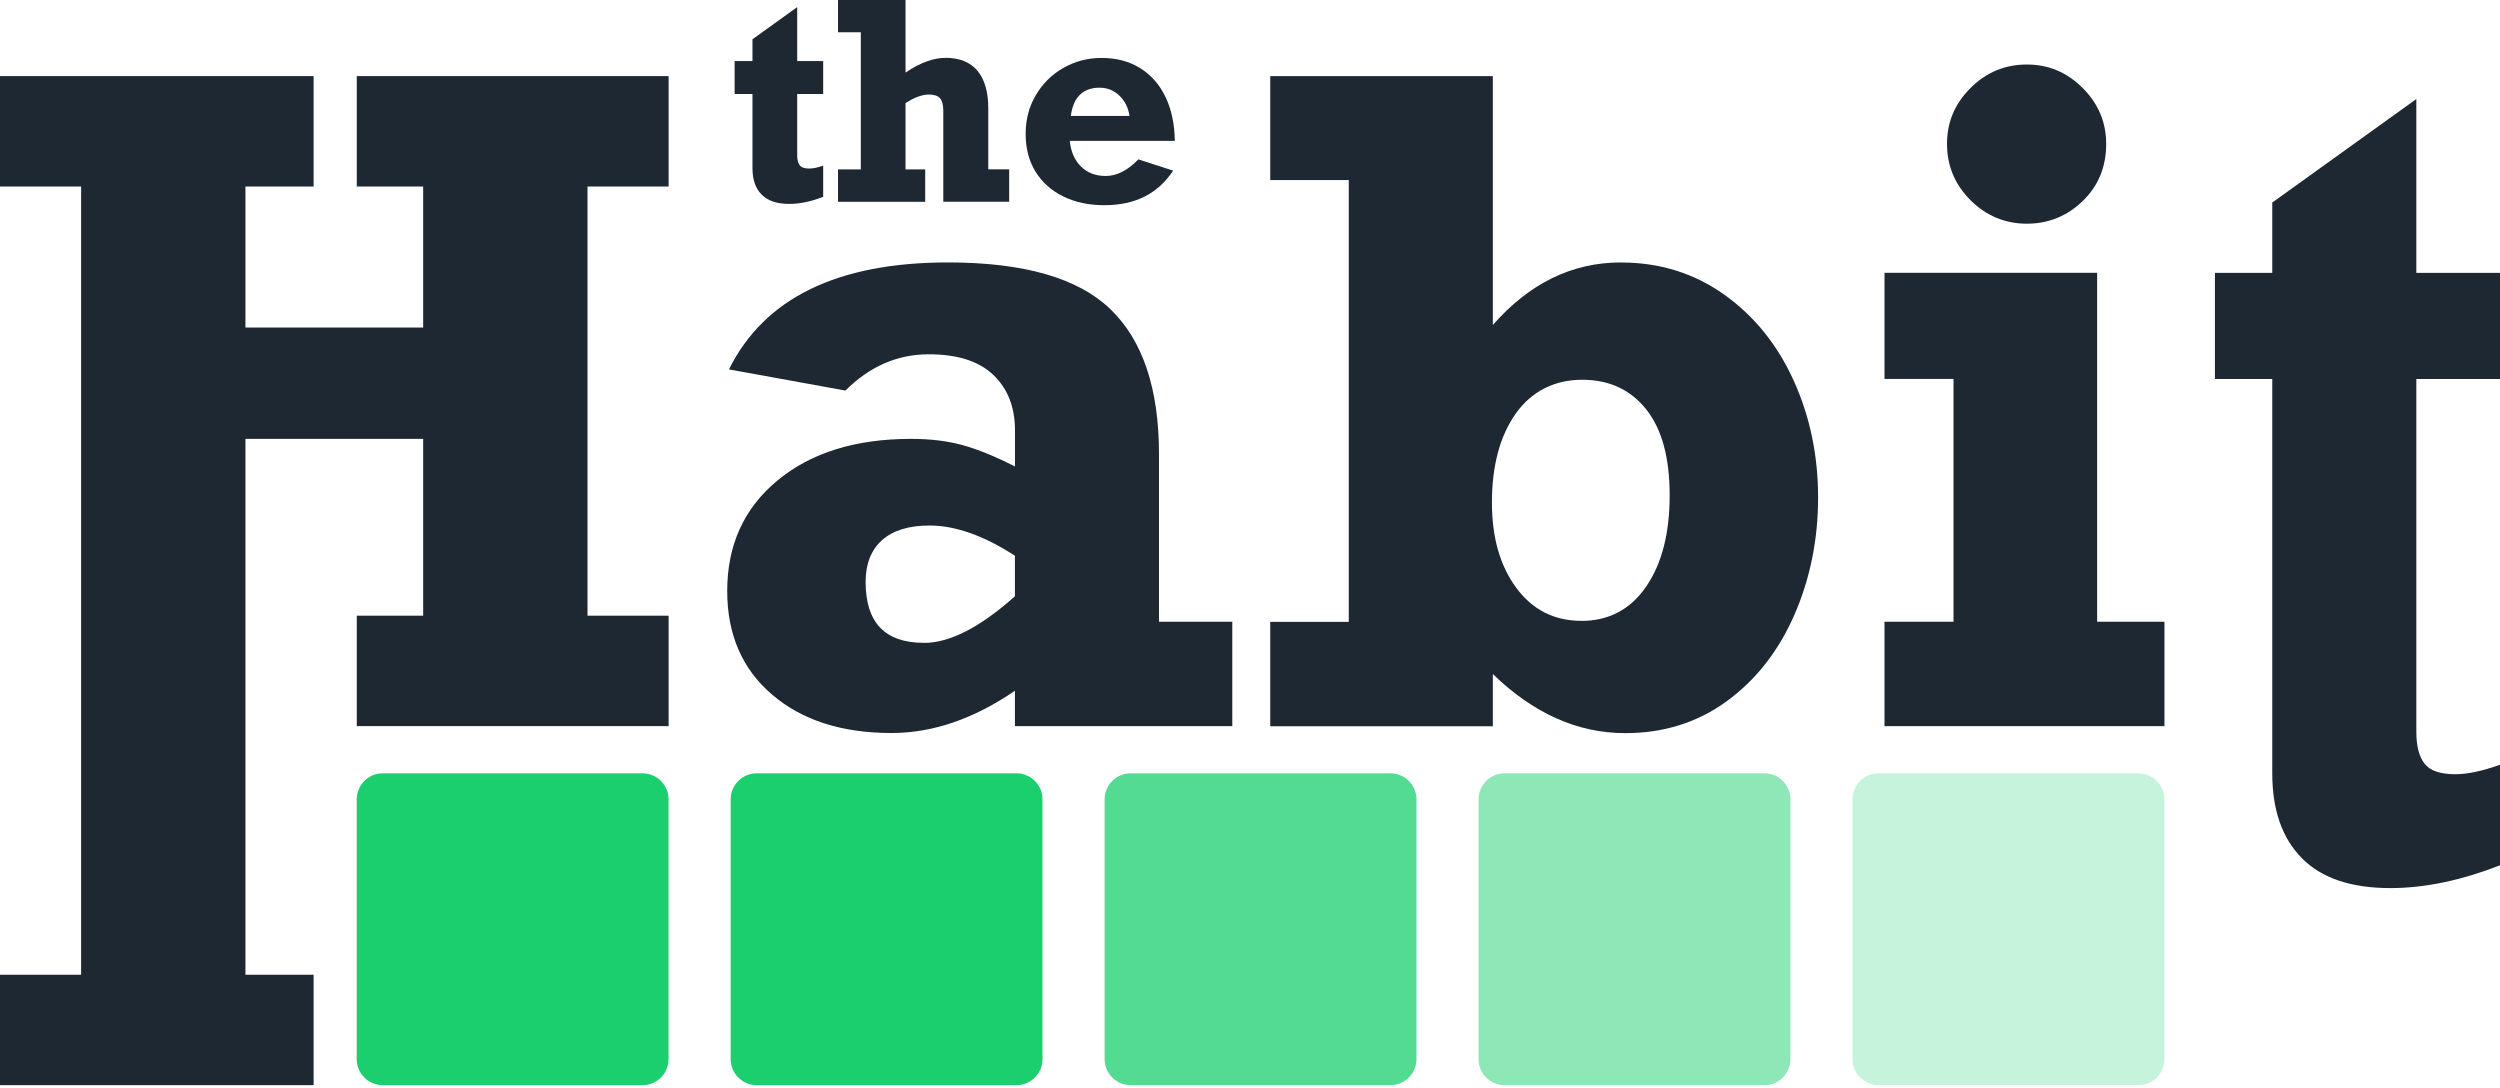
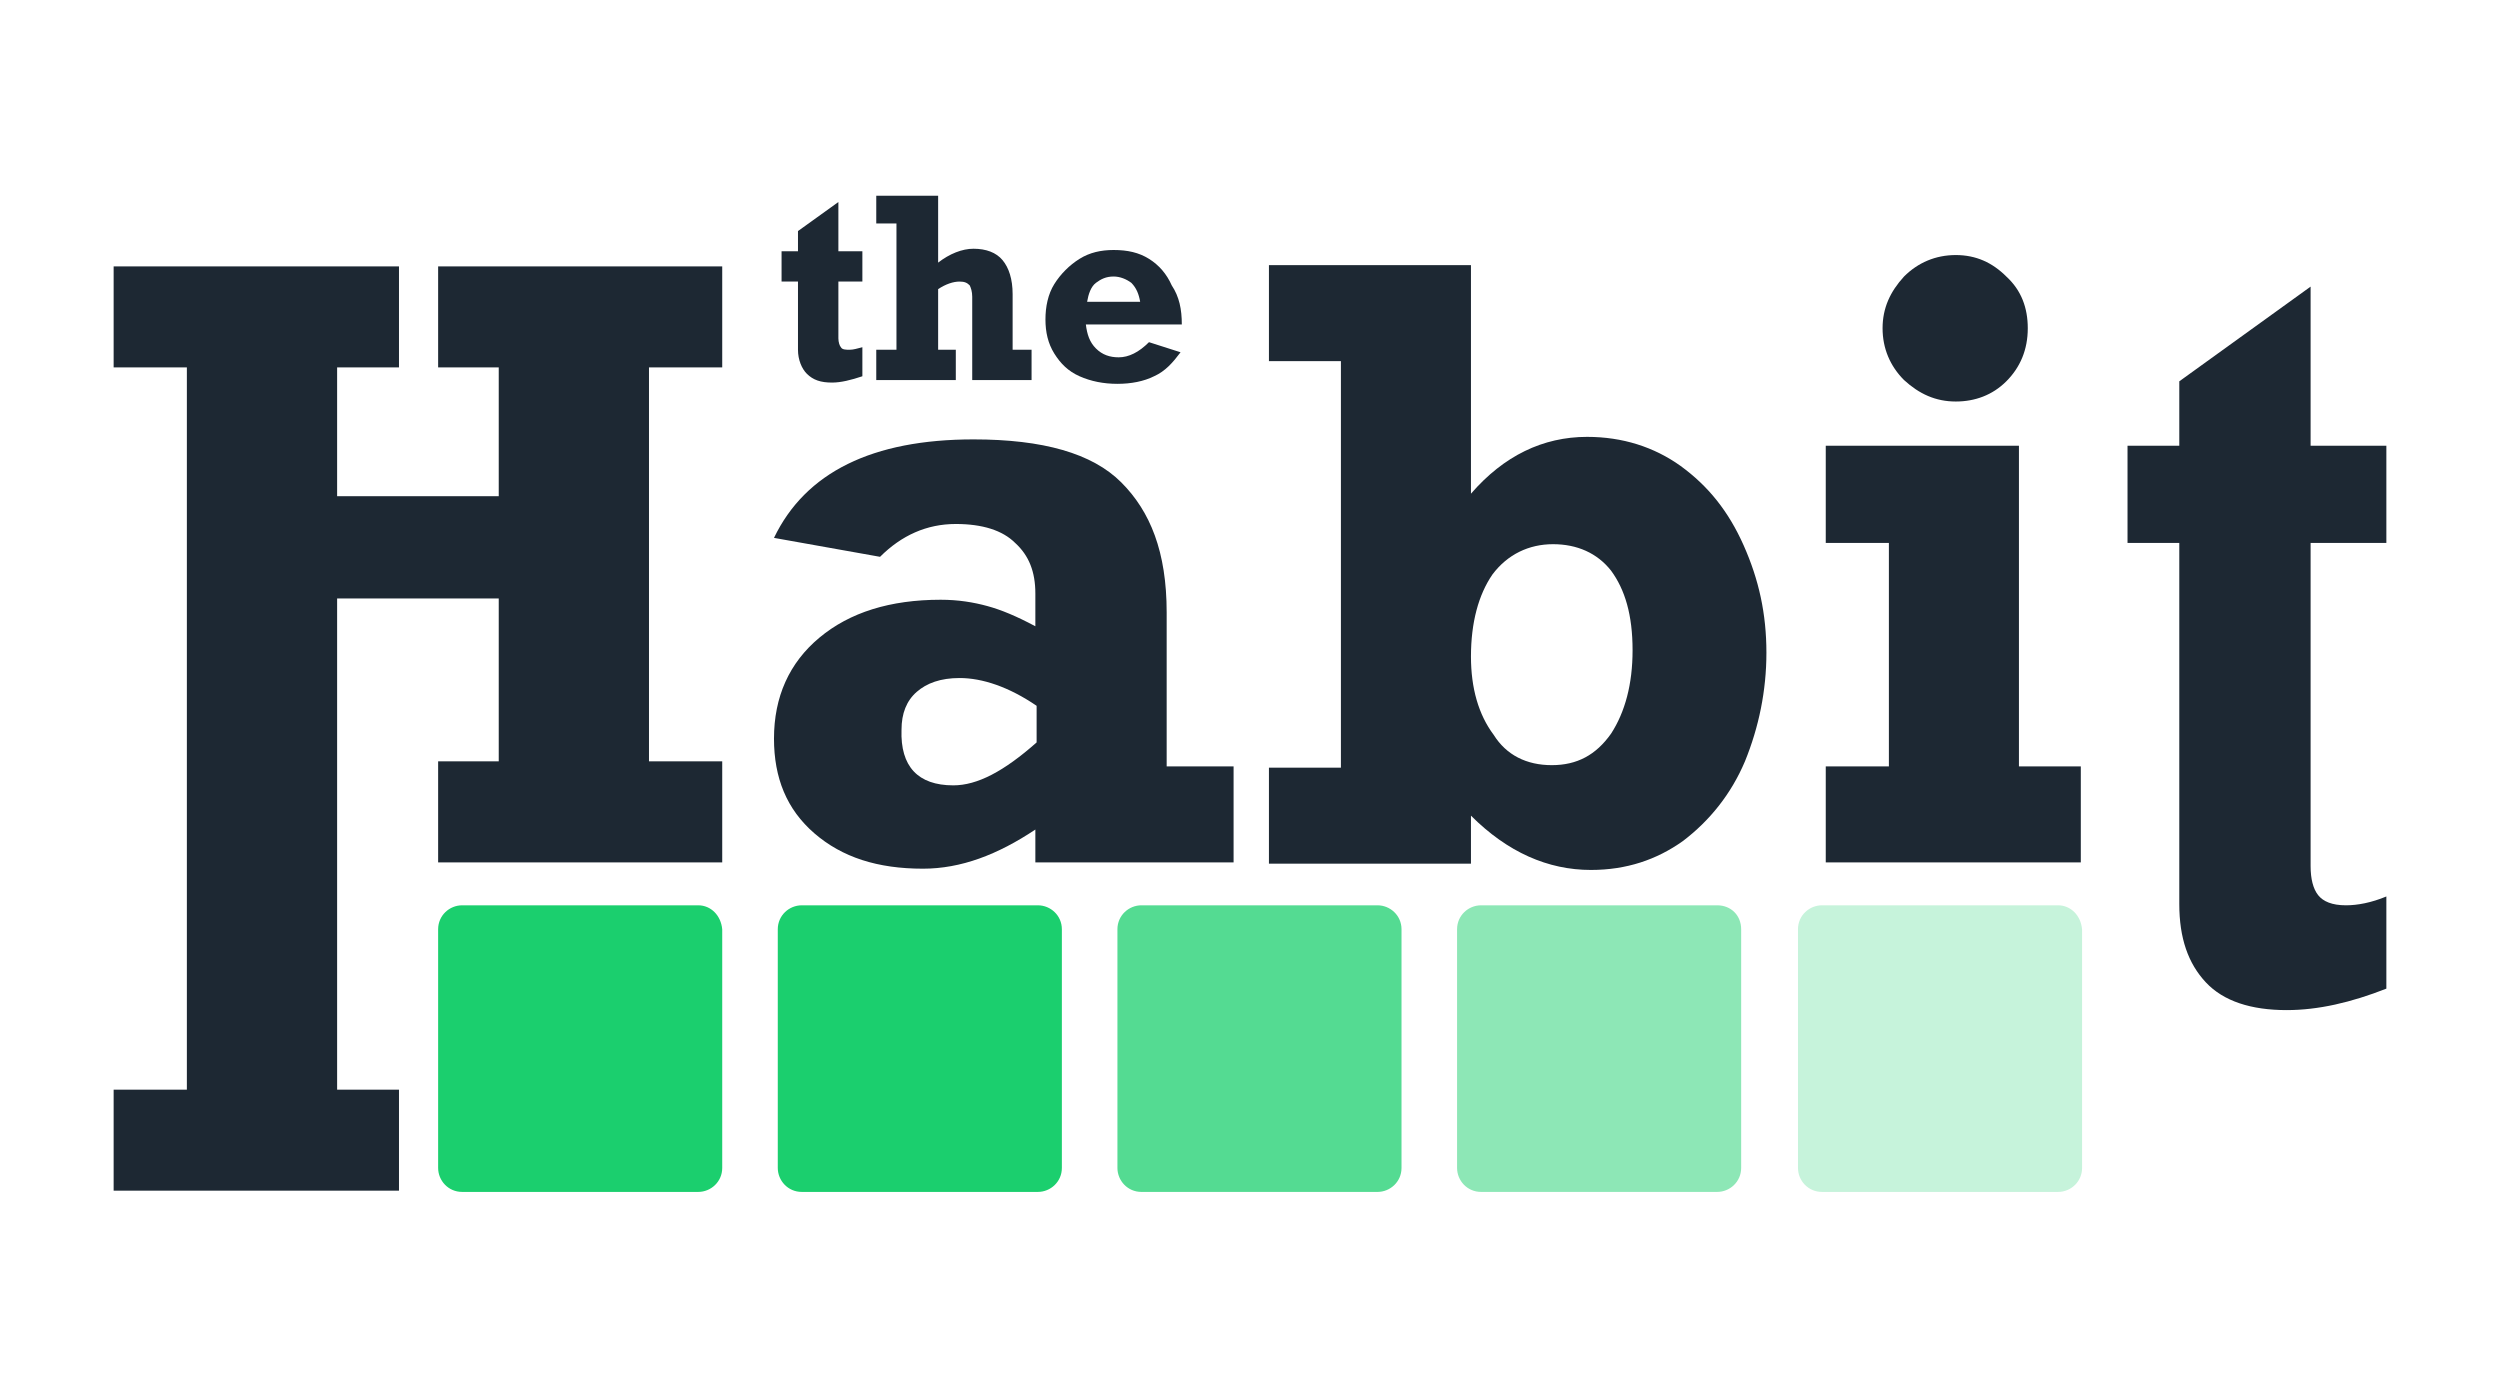
- <svg xmlns="http://www.w3.org/2000/svg" id="_レイヤー_1" data-name="レイヤー 1" viewBox="0 0 384 167">
-   <defs>
-     <style>
-       .cls-1, .cls-2, .cls-3, .cls-4, .cls-5 {
-         stroke-width: 0px;
-       }
- 
-       .cls-1, .cls-2, .cls-3, .cls-5 {
-         fill: #1bcf6e;
-       }
- 
-       .cls-2 {
-         opacity: .5;
-       }
- 
-       .cls-3 {
-         opacity: .25;
-       }
- 
-       .cls-4 {
-         fill: #1d2833;
-       }
- 
-       .cls-5 {
-         opacity: .75;
-       }
-     </style>
-   </defs>
+ <svg xmlns="http://www.w3.org/2000/svg" xmlns:xlink="http://www.w3.org/1999/xlink" version="1.1" id="レイヤー_1" x="0px" y="0px" viewBox="0 0 198 110" enable-background="new 0 0 198 110" xml:space="preserve">
  <g>
    <g>
-       <path class="cls-4" d="M126.44,9.38v5.06h-3.99v9.44c0,.67.13,1.18.39,1.51s.75.5,1.46.5c.59,0,1.3-.15,2.14-.45v4.79c-1.85.73-3.59,1.09-5.22,1.09-1.88,0-3.29-.48-4.23-1.43s-1.41-2.3-1.41-4.04v-11.41h-2.74v-5.06h2.74v-3.35l6.87-4.94v8.29h3.99Z" />
-       <path class="cls-4" d="M145.19,8.88c2.19,0,3.84.66,4.95,1.99s1.66,3.26,1.66,5.8v9.34h3.21v4.98h-10.12v-13.98c0-.89-.17-1.53-.5-1.91s-.89-.58-1.68-.58c-1.07,0-2.28.44-3.62,1.32v10.18h3.02v4.98h-13.39v-4.98h3.5V4.96h-3.5V0h10.37v11.15c2.22-1.51,4.26-2.26,6.11-2.26Z" />
-       <path class="cls-4" d="M180.44,21.64h-16.12c.16,1.66.74,2.97,1.72,3.94s2.25,1.45,3.79,1.45c1.71,0,3.39-.85,5.02-2.55l5.35,1.73c-1.18,1.77-2.64,3.1-4.38,3.98s-3.8,1.33-6.19,1.33-4.49-.45-6.32-1.35c-1.83-.9-3.25-2.17-4.26-3.81s-1.51-3.58-1.51-5.8.52-4.18,1.57-5.96c1.05-1.78,2.47-3.18,4.26-4.19,1.79-1.01,3.73-1.51,5.83-1.51,2.28,0,4.26.52,5.94,1.57s2.99,2.54,3.9,4.46c.91,1.93,1.38,4.16,1.41,6.71ZM168.86,13.47c-1.23,0-2.22.36-2.97,1.07s-1.22,1.8-1.41,3.27h9.01c-.19-1.29-.72-2.33-1.57-3.14s-1.87-1.2-3.05-1.2Z" />
-     </g>
-     <g>
-       <path class="cls-4" d="M37.7,28.65v21.66h27.3v-21.66h-10.2V11.69h47.9v16.96h-12.46v65.92h12.46v16.96h-47.9v-16.96h10.2v-27.16h-27.3v82.31h10.47v16.96H0v-16.96h12.46V28.65H0V11.69h48.17v16.96h-10.47Z" />
-       <path class="cls-4" d="M178.02,69.73v25.77h11.26v16.03h-33.39v-5.43c-6.32,4.33-12.63,6.49-18.95,6.49-7.64,0-13.76-1.97-18.35-5.9-4.59-3.93-6.89-9.23-6.89-15.9,0-7.07,2.57-12.73,7.72-16.99,5.15-4.26,11.98-6.39,20.51-6.39,2.96,0,5.6.32,7.92.96s5,1.73,8.05,3.28v-5.57c0-3.53-1.1-6.36-3.31-8.48s-5.52-3.18-9.94-3.18c-4.81,0-9.08,1.86-12.79,5.57l-17.89-3.25c5.43-10.95,16.65-16.43,33.66-16.43,11.66,0,19.98,2.4,24.94,7.19s7.45,12.2,7.45,22.23ZM141.91,98.75c3.98,0,8.63-2.39,13.98-7.16v-6.23c-4.77-3.09-9.14-4.64-13.12-4.64-3.18,0-5.61.75-7.29,2.25-1.68,1.5-2.52,3.64-2.52,6.43,0,6.23,2.98,9.34,8.94,9.34Z" />
-       <path class="cls-4" d="M248.98,40.32c5.96,0,11.25,1.65,15.87,4.94,4.62,3.29,8.17,7.7,10.67,13.22,2.5,5.52,3.74,11.51,3.74,17.95s-1.23,12.52-3.68,18.09c-2.45,5.57-5.92,9.97-10.4,13.22-4.48,3.25-9.66,4.87-15.54,4.87-7.33,0-14.11-3.03-20.34-9.08v8.02h-34.19v-16.03h12.06V27.66h-12.06v-15.97h34.19v38.23c5.61-6.4,12.17-9.61,19.68-9.61ZM242.88,95.37c4.24,0,7.56-1.76,9.97-5.27,2.41-3.51,3.61-8.18,3.61-14.01s-1.2-10.19-3.61-13.22-5.69-4.54-9.84-4.54-7.72,1.72-10.17,5.17-3.68,8.02-3.68,13.71c0,5.34,1.25,9.71,3.74,13.08s5.82,5.07,9.97,5.07Z" />
-       <path class="cls-4" d="M332.46,95.5v16.03h-43v-16.03h10.6v-37.3h-10.6v-16.3h32.66v53.6h10.34ZM323.51,22.1c0,3.53-1.2,6.46-3.61,8.78-2.41,2.32-5.27,3.48-8.58,3.48s-6.24-1.2-8.65-3.61-3.61-5.29-3.61-8.65,1.2-6.17,3.61-8.58,5.29-3.61,8.65-3.61,6.17,1.2,8.58,3.61,3.61,5.27,3.61,8.58Z" />
-       <path class="cls-4" d="M384,41.91v16.3h-12.85v54.22c0,2.16.42,3.79,1.26,4.87s2.41,1.62,4.7,1.62c1.9,0,4.2-.49,6.89-1.46v15.44c-5.96,2.34-11.57,3.51-16.83,3.51-6.05,0-10.59-1.53-13.61-4.6-3.03-3.07-4.54-7.41-4.54-13.02v-60.58h-8.81v-16.3h8.81v-10.8l22.13-15.9v26.7h12.85Z" />
+       <defs>
+         <rect id="SVGID_1_" x="9" y="15.5" width="180" height="79" />
+       </defs>
+       <clipPath id="SVGID_00000016795461101796530090000015769807027632158372_">
+         <use xlink:href="#SVGID_1_" overflow="visible" />
+       </clipPath>
+       <g clip-path="url(#SVGID_00000016795461101796530090000015769807027632158372_)">
+         <path fill="#1D2833" d="M68.3,19.9v2.4h-1.9v4.5c0,0.3,0.1,0.6,0.2,0.7c0.1,0.2,0.4,0.2,0.7,0.2c0.3,0,0.6-0.1,1-0.2v2.3     c-0.9,0.3-1.7,0.5-2.4,0.5c-0.9,0-1.5-0.2-2-0.7c-0.4-0.4-0.7-1.1-0.7-1.9v-5.4h-1.3v-2.4h1.3v-1.6l3.2-2.3v3.9H68.3z" />
+         <path fill="#1D2833" d="M77.1,19.7c1,0,1.8,0.3,2.3,0.9c0.5,0.6,0.8,1.5,0.8,2.7v4.4h1.5v2.4H77v-6.6c0-0.4-0.1-0.7-0.2-0.9     c-0.2-0.2-0.4-0.3-0.8-0.3c-0.5,0-1.1,0.2-1.7,0.6v4.8h1.4v2.4h-6.3v-2.4H71v-10h-1.6v-2.2h4.9v5.3     C75.2,20.1,76.2,19.7,77.1,19.7L77.1,19.7z" />
+         <path fill="#1D2833" d="M93.6,25.7H86c0.1,0.8,0.3,1.4,0.8,1.9s1.1,0.7,1.8,0.7c0.8,0,1.6-0.4,2.4-1.2l2.5,0.8     c-0.6,0.8-1.2,1.5-2.1,1.9c-0.8,0.4-1.8,0.6-2.9,0.6c-1.1,0-2.1-0.2-3-0.6c-0.9-0.4-1.5-1-2-1.8s-0.7-1.7-0.7-2.7s0.2-2,0.7-2.8     s1.2-1.5,2-2s1.7-0.7,2.7-0.7c1.1,0,2,0.2,2.8,0.7s1.4,1.2,1.8,2.1C93.4,23.5,93.6,24.5,93.6,25.7L93.6,25.7z M88.2,21.9     c-0.6,0-1,0.2-1.4,0.5s-0.6,0.9-0.7,1.5h4.2c-0.1-0.6-0.3-1.1-0.7-1.5C89.2,22.1,88.7,21.9,88.2,21.9L88.2,21.9z" />
+         <path fill="#1D2833" d="M26.7,29.1v10.2h12.8V29.1h-4.8v-8h22.5v8h-5.8v31.2h5.8v8H34.7v-8h4.8V47.4H26.7v38.9h4.9v8H9v-8h5.8     V29.1H9v-8h22.6v8H26.7z" />
+         <path fill="#1D2833" d="M92.4,48.5v12.2h5.3v7.6H82v-2.6c-3,2-5.9,3.1-8.9,3.1c-3.6,0-6.4-0.9-8.6-2.8s-3.2-4.4-3.2-7.5     c0-3.3,1.2-6,3.6-8s5.6-3,9.6-3c1.4,0,2.6,0.2,3.7,0.5s2.3,0.8,3.8,1.6V47c0-1.7-0.5-3-1.6-4c-1-1-2.6-1.5-4.7-1.5     c-2.3,0-4.3,0.9-6,2.6l-8.4-1.5c2.5-5.2,7.8-7.8,15.8-7.8c5.5,0,9.4,1.1,11.7,3.4S92.4,43.7,92.4,48.5z M75.5,62.2     c1.9,0,4-1.1,6.6-3.4v-2.9c-2.2-1.5-4.3-2.2-6.1-2.2c-1.5,0-2.6,0.4-3.4,1.1s-1.2,1.7-1.2,3C71.3,60.7,72.7,62.2,75.5,62.2     L75.5,62.2z" />
+         <path fill="#1D2833" d="M125.7,34.6c2.8,0,5.3,0.8,7.4,2.3c2.2,1.6,3.8,3.6,5,6.3s1.8,5.4,1.8,8.5c0,3-0.6,5.9-1.7,8.6     c-1.1,2.6-2.8,4.7-4.9,6.3c-2.1,1.5-4.5,2.3-7.3,2.3c-3.4,0-6.6-1.4-9.5-4.3v3.8h-16v-7.6h5.7V28.6h-5.7V21h16v18.1     C119.1,36.1,122.2,34.6,125.7,34.6L125.7,34.6z M122.9,60.6c2,0,3.5-0.8,4.7-2.5c1.1-1.7,1.7-3.9,1.7-6.6c0-2.8-0.6-4.8-1.7-6.3     c-1.1-1.4-2.7-2.1-4.6-2.1c-1.9,0-3.6,0.8-4.8,2.4c-1.1,1.6-1.7,3.8-1.7,6.5c0,2.5,0.6,4.6,1.8,6.2     C119.3,59.8,120.9,60.6,122.9,60.6L122.9,60.6z" />
+         <path fill="#1D2833" d="M164.8,60.7v7.6h-20.2v-7.6h5V43h-5v-7.7h15.3v25.4C159.9,60.7,164.8,60.7,164.8,60.7z M160.6,26     c0,1.7-0.6,3.1-1.7,4.2c-1.1,1.1-2.5,1.6-4,1.6c-1.6,0-2.9-0.6-4.1-1.7c-1.1-1.1-1.7-2.5-1.7-4.1s0.6-2.9,1.7-4.1     c1.1-1.1,2.5-1.7,4.1-1.7s2.9,0.6,4,1.7C160.1,23,160.6,24.4,160.6,26z" />
+         <path fill="#1D2833" d="M189,35.3V43h-6v25.6c0,1,0.2,1.8,0.6,2.3c0.4,0.5,1.1,0.8,2.2,0.8c0.9,0,2-0.2,3.2-0.7v7.3     c-2.8,1.1-5.4,1.7-7.9,1.7c-2.8,0-5-0.7-6.4-2.2s-2.1-3.5-2.1-6.2V43h-4.1v-7.7h4.1v-5.1l10.4-7.5v12.6H189z" />
+         <path fill="#1BCF6E" d="M55.3,71.7H36.6c-1,0-1.9,0.8-1.9,1.9v18.9c0,1,0.8,1.9,1.9,1.9h18.7c1,0,1.9-0.8,1.9-1.9V73.6     C57.1,72.5,56.3,71.7,55.3,71.7z" />
+         <path opacity="0.25" fill="#1BCF6E" enable-background="new    " d="M163,71.7h-18.7c-1,0-1.9,0.8-1.9,1.9v18.9     c0,1,0.8,1.9,1.9,1.9H163c1,0,1.9-0.8,1.9-1.9V73.6C164.8,72.5,164,71.7,163,71.7z" />
+         <path opacity="0.5" fill="#1BCF6E" enable-background="new    " d="M136,71.7h-18.7c-1,0-1.9,0.8-1.9,1.9v18.9     c0,1,0.8,1.9,1.9,1.9H136c1,0,1.9-0.8,1.9-1.9V73.6C137.9,72.5,137.1,71.7,136,71.7z" />
+         <path opacity="0.75" fill="#1BCF6E" enable-background="new    " d="M109.1,71.7H90.4c-1,0-1.9,0.8-1.9,1.9v18.9     c0,1,0.8,1.9,1.9,1.9h18.7c1,0,1.9-0.8,1.9-1.9V73.6C111,72.5,110.1,71.7,109.1,71.7z" />
+         <path fill="#1BCF6E" d="M82.2,71.7H63.5c-1,0-1.9,0.8-1.9,1.9v18.9c0,1,0.8,1.9,1.9,1.9h18.7c1,0,1.9-0.8,1.9-1.9V73.6     C84.1,72.5,83.2,71.7,82.2,71.7z" />
+       </g>
    </g>
  </g>
-   <g>
-     <rect class="cls-1" x="54.79" y="118.78" width="47.9" height="47.9" rx="4" ry="4" />
-     <rect class="cls-3" x="284.55" y="118.78" width="47.9" height="47.9" rx="4" ry="4" />
-     <rect class="cls-2" x="227.11" y="118.78" width="47.9" height="47.9" rx="4" ry="4" />
-     <rect class="cls-5" x="169.67" y="118.78" width="47.9" height="47.9" rx="4" ry="4" />
-     <rect class="cls-1" x="112.23" y="118.78" width="47.9" height="47.9" rx="4" ry="4" />
-   </g>
</svg>
